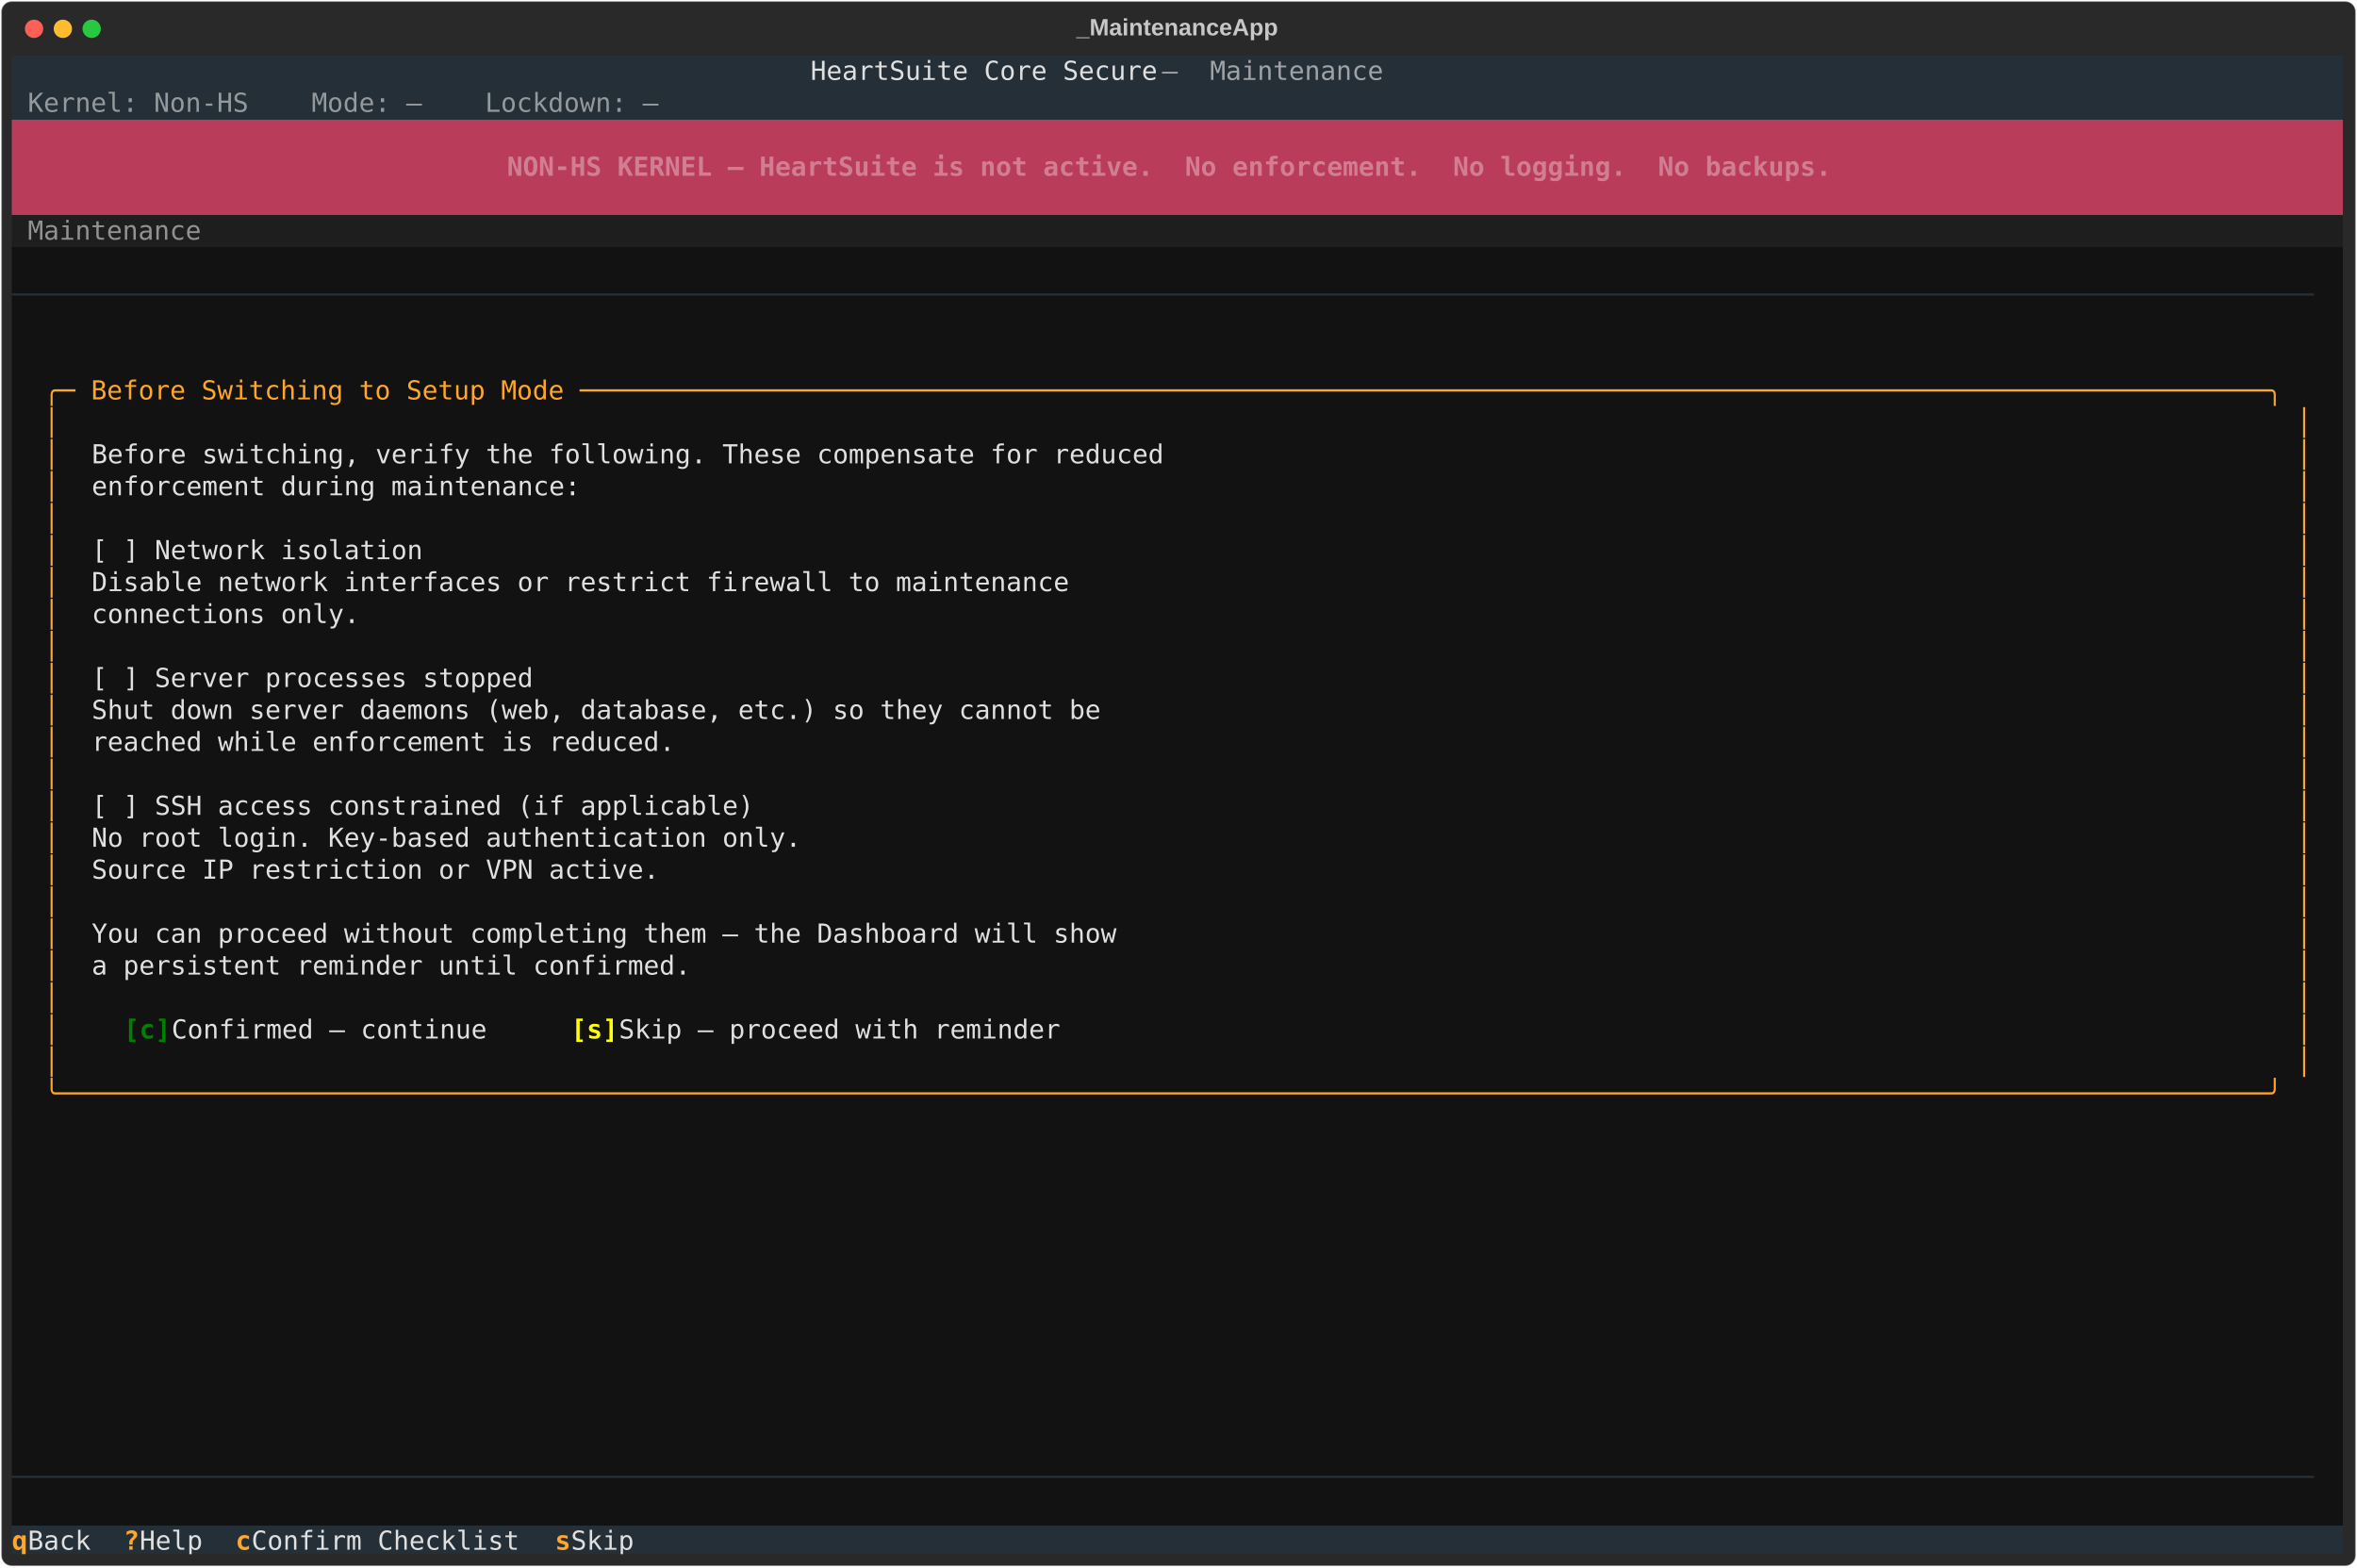
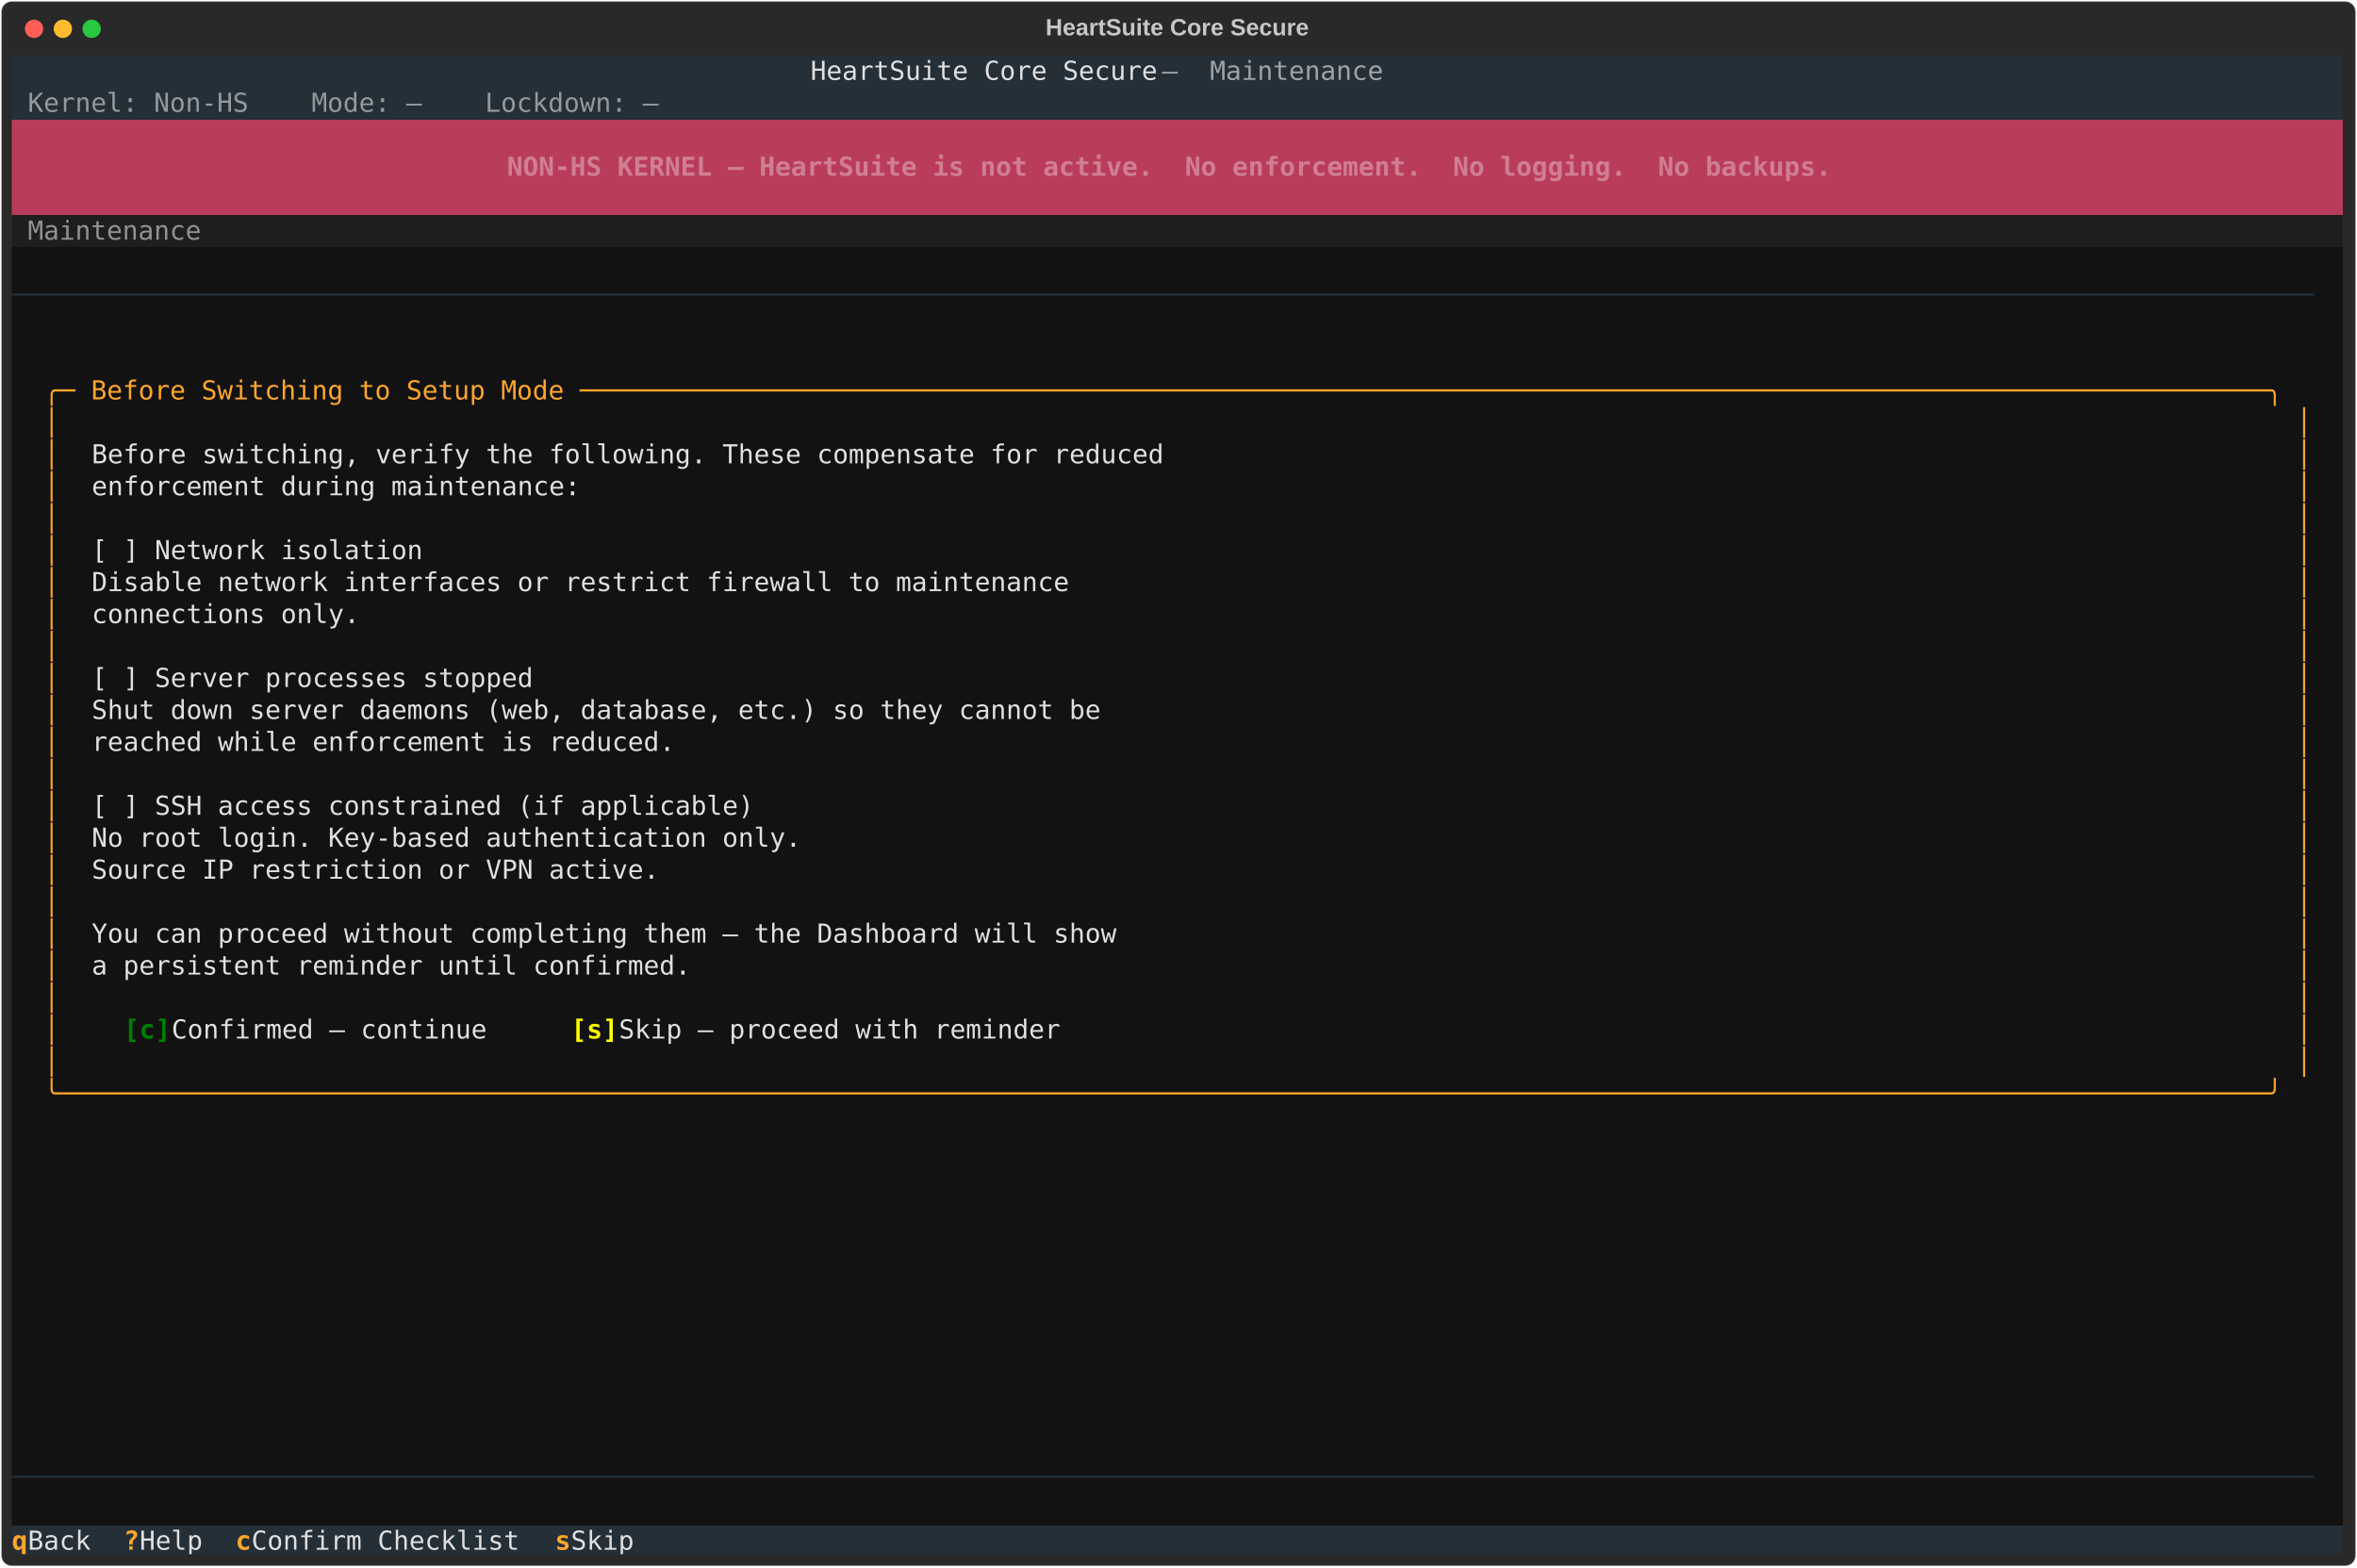
<svg xmlns="http://www.w3.org/2000/svg" class="rich-terminal" viewBox="0 0 1800 1196.8">
  <style>

    @font-face {
        font-family: "Fira Code";
        src: local("FiraCode-Regular"),
                url("https://cdnjs.cloudflare.com/ajax/libs/firacode/6.2.0/woff2/FiraCode-Regular.woff2") format("woff2"),
                url("https://cdnjs.cloudflare.com/ajax/libs/firacode/6.2.0/woff/FiraCode-Regular.woff") format("woff");
        font-style: normal;
        font-weight: 400;
    }
    @font-face {
        font-family: "Fira Code";
        src: local("FiraCode-Bold"),
                url("https://cdnjs.cloudflare.com/ajax/libs/firacode/6.2.0/woff2/FiraCode-Bold.woff2") format("woff2"),
                url("https://cdnjs.cloudflare.com/ajax/libs/firacode/6.2.0/woff/FiraCode-Bold.woff") format("woff");
        font-style: bold;
        font-weight: 700;
    }

    .terminal-matrix {
        font-family: Fira Code, monospace;
        font-size: 20px;
        line-height: 24.4px;
        font-variant-east-asian: full-width;
    }

    .terminal-title {
        font-size: 18px;
        font-weight: bold;
        font-family: arial;
    }

    .terminal-r1 { fill: #e0e0e0 }
.terminal-r2 { fill: #a0a3a6 }
.terminal-r3 { fill: #c5c8c6 }
.terminal-r4 { fill: #94999c }
.terminal-r5 { fill: #d17e92;font-weight: bold }
.terminal-r6 { fill: #929292 }
.terminal-r7 { fill: #242f38 }
.terminal-r8 { fill: #fea62b }
.terminal-r9 { fill: #008000;font-weight: bold }
.terminal-r10 { fill: #ffff00;font-weight: bold }
.terminal-r11 { fill: #ffa62b;font-weight: bold }
    </style>
  <defs>
    <clipPath id="terminal-clip-terminal">
      <rect x="0" y="0" width="1780.2" height="1145.8" />
    </clipPath>
    <clipPath id="terminal-line-0">
      <rect x="0" y="1.5" width="1781.2" height="24.65" />
    </clipPath>
    <clipPath id="terminal-line-1">
      <rect x="0" y="25.9" width="1781.2" height="24.65" />
    </clipPath>
    <clipPath id="terminal-line-2">
      <rect x="0" y="50.3" width="1781.2" height="24.65" />
    </clipPath>
    <clipPath id="terminal-line-3">
      <rect x="0" y="74.7" width="1781.2" height="24.65" />
    </clipPath>
    <clipPath id="terminal-line-4">
      <rect x="0" y="99.1" width="1781.2" height="24.65" />
    </clipPath>
    <clipPath id="terminal-line-5">
      <rect x="0" y="123.5" width="1781.2" height="24.65" />
    </clipPath>
    <clipPath id="terminal-line-6">
      <rect x="0" y="147.9" width="1781.2" height="24.65" />
    </clipPath>
    <clipPath id="terminal-line-7">
      <rect x="0" y="172.3" width="1781.2" height="24.65" />
    </clipPath>
    <clipPath id="terminal-line-8">
      <rect x="0" y="196.7" width="1781.2" height="24.65" />
    </clipPath>
    <clipPath id="terminal-line-9">
      <rect x="0" y="221.1" width="1781.2" height="24.65" />
    </clipPath>
    <clipPath id="terminal-line-10">
      <rect x="0" y="245.5" width="1781.2" height="24.65" />
    </clipPath>
    <clipPath id="terminal-line-11">
      <rect x="0" y="269.9" width="1781.2" height="24.65" />
    </clipPath>
    <clipPath id="terminal-line-12">
      <rect x="0" y="294.3" width="1781.2" height="24.65" />
    </clipPath>
    <clipPath id="terminal-line-13">
      <rect x="0" y="318.7" width="1781.2" height="24.65" />
    </clipPath>
    <clipPath id="terminal-line-14">
      <rect x="0" y="343.1" width="1781.2" height="24.65" />
    </clipPath>
    <clipPath id="terminal-line-15">
      <rect x="0" y="367.5" width="1781.2" height="24.65" />
    </clipPath>
    <clipPath id="terminal-line-16">
      <rect x="0" y="391.9" width="1781.2" height="24.65" />
    </clipPath>
    <clipPath id="terminal-line-17">
      <rect x="0" y="416.3" width="1781.2" height="24.65" />
    </clipPath>
    <clipPath id="terminal-line-18">
      <rect x="0" y="440.7" width="1781.2" height="24.65" />
    </clipPath>
    <clipPath id="terminal-line-19">
      <rect x="0" y="465.1" width="1781.2" height="24.65" />
    </clipPath>
    <clipPath id="terminal-line-20">
      <rect x="0" y="489.5" width="1781.2" height="24.65" />
    </clipPath>
    <clipPath id="terminal-line-21">
      <rect x="0" y="513.9" width="1781.2" height="24.65" />
    </clipPath>
    <clipPath id="terminal-line-22">
      <rect x="0" y="538.3" width="1781.2" height="24.65" />
    </clipPath>
    <clipPath id="terminal-line-23">
      <rect x="0" y="562.7" width="1781.2" height="24.65" />
    </clipPath>
    <clipPath id="terminal-line-24">
      <rect x="0" y="587.1" width="1781.2" height="24.65" />
    </clipPath>
    <clipPath id="terminal-line-25">
      <rect x="0" y="611.5" width="1781.2" height="24.65" />
    </clipPath>
    <clipPath id="terminal-line-26">
      <rect x="0" y="635.9" width="1781.2" height="24.65" />
    </clipPath>
    <clipPath id="terminal-line-27">
      <rect x="0" y="660.3" width="1781.2" height="24.65" />
    </clipPath>
    <clipPath id="terminal-line-28">
      <rect x="0" y="684.7" width="1781.2" height="24.65" />
    </clipPath>
    <clipPath id="terminal-line-29">
      <rect x="0" y="709.1" width="1781.2" height="24.65" />
    </clipPath>
    <clipPath id="terminal-line-30">
      <rect x="0" y="733.5" width="1781.2" height="24.65" />
    </clipPath>
    <clipPath id="terminal-line-31">
      <rect x="0" y="757.9" width="1781.2" height="24.65" />
    </clipPath>
    <clipPath id="terminal-line-32">
      <rect x="0" y="782.3" width="1781.2" height="24.65" />
    </clipPath>
    <clipPath id="terminal-line-33">
      <rect x="0" y="806.7" width="1781.2" height="24.65" />
    </clipPath>
    <clipPath id="terminal-line-34">
      <rect x="0" y="831.1" width="1781.2" height="24.65" />
    </clipPath>
    <clipPath id="terminal-line-35">
      <rect x="0" y="855.5" width="1781.2" height="24.65" />
    </clipPath>
    <clipPath id="terminal-line-36">
      <rect x="0" y="879.9" width="1781.2" height="24.65" />
    </clipPath>
    <clipPath id="terminal-line-37">
      <rect x="0" y="904.3" width="1781.2" height="24.65" />
    </clipPath>
    <clipPath id="terminal-line-38">
      <rect x="0" y="928.7" width="1781.2" height="24.65" />
    </clipPath>
    <clipPath id="terminal-line-39">
      <rect x="0" y="953.1" width="1781.2" height="24.65" />
    </clipPath>
    <clipPath id="terminal-line-40">
      <rect x="0" y="977.5" width="1781.2" height="24.65" />
    </clipPath>
    <clipPath id="terminal-line-41">
      <rect x="0" y="1001.9" width="1781.2" height="24.65" />
    </clipPath>
    <clipPath id="terminal-line-42">
      <rect x="0" y="1026.3" width="1781.2" height="24.65" />
    </clipPath>
    <clipPath id="terminal-line-43">
      <rect x="0" y="1050.7" width="1781.2" height="24.65" />
    </clipPath>
    <clipPath id="terminal-line-44">
      <rect x="0" y="1075.1" width="1781.2" height="24.65" />
    </clipPath>
    <clipPath id="terminal-line-45">
      <rect x="0" y="1099.5" width="1781.2" height="24.65" />
    </clipPath>
  </defs>
  <rect fill="#292929" stroke="rgba(255,255,255,0.35)" stroke-width="1" x="1" y="1" width="1798" height="1194.8" rx="8" />
-   <text class="terminal-title" fill="#c5c8c6" text-anchor="middle" x="899" y="27">_MaintenanceApp</text>
+   <text class="terminal-title" fill="#c5c8c6" text-anchor="middle" x="899" y="27">HeartSuite Core Secure</text>
  <g transform="translate(26,22)">
    <circle cx="0" cy="0" r="7" fill="#ff5f57" />
    <circle cx="22" cy="0" r="7" fill="#febc2e" />
    <circle cx="44" cy="0" r="7" fill="#28c840" />
  </g>
  <g transform="translate(9, 41)" clip-path="url(#terminal-clip-terminal)">
    <rect fill="#242f38" x="0" y="1.5" width="610" height="24.65" shape-rendering="crispEdges" />
    <rect fill="#242f38" x="610" y="1.5" width="268.4" height="24.65" shape-rendering="crispEdges" />
    <rect fill="#242f38" x="878.4" y="1.5" width="36.6" height="24.65" shape-rendering="crispEdges" />
    <rect fill="#242f38" x="915" y="1.5" width="134.2" height="24.65" shape-rendering="crispEdges" />
    <rect fill="#242f38" x="1049.2" y="1.5" width="610" height="24.65" shape-rendering="crispEdges" />
    <rect fill="#242f38" x="1659.2" y="1.5" width="12.2" height="24.65" shape-rendering="crispEdges" />
    <rect fill="#242f38" x="1671.4" y="1.5" width="0" height="24.65" shape-rendering="crispEdges" />
    <rect fill="#242f38" x="1671.4" y="1.5" width="109.8" height="24.65" shape-rendering="crispEdges" />
    <rect fill="#242f38" x="0" y="25.9" width="12.2" height="24.65" shape-rendering="crispEdges" />
    <rect fill="#242f38" x="12.2" y="25.9" width="488" height="24.65" shape-rendering="crispEdges" />
    <rect fill="#242f38" x="500.2" y="25.9" width="1281" height="24.65" shape-rendering="crispEdges" />
    <rect fill="#b93c5b" x="0" y="50.3" width="1781.2" height="24.65" shape-rendering="crispEdges" />
    <rect fill="#b93c5b" x="0" y="74.7" width="378.2" height="24.65" shape-rendering="crispEdges" />
    <rect fill="#b93c5b" x="378.2" y="74.7" width="1024.8" height="24.65" shape-rendering="crispEdges" />
    <rect fill="#b93c5b" x="1403" y="74.7" width="378.2" height="24.65" shape-rendering="crispEdges" />
    <rect fill="#b93c5b" x="0" y="99.1" width="1781.2" height="24.65" shape-rendering="crispEdges" />
    <rect fill="#1e1e1e" x="0" y="123.5" width="12.2" height="24.65" shape-rendering="crispEdges" />
    <rect fill="#1e1e1e" x="12.2" y="123.5" width="134.2" height="24.65" shape-rendering="crispEdges" />
    <rect fill="#1e1e1e" x="146.4" y="123.5" width="1634.8" height="24.65" shape-rendering="crispEdges" />
    <rect fill="#121212" x="0" y="147.9" width="1781.2" height="24.65" shape-rendering="crispEdges" />
    <rect fill="#121212" x="0" y="172.3" width="1781.2" height="24.65" shape-rendering="crispEdges" />
    <rect fill="#121212" x="0" y="196.7" width="1781.2" height="24.65" shape-rendering="crispEdges" />
    <rect fill="#121212" x="0" y="221.1" width="1781.2" height="24.65" shape-rendering="crispEdges" />
    <rect fill="#121212" x="0" y="245.5" width="24.4" height="24.65" shape-rendering="crispEdges" />
    <rect fill="#121212" x="24.4" y="245.5" width="1732.4" height="24.65" shape-rendering="crispEdges" />
    <rect fill="#121212" x="1756.8" y="245.5" width="24.4" height="24.65" shape-rendering="crispEdges" />
    <rect fill="#121212" x="0" y="269.9" width="24.4" height="24.65" shape-rendering="crispEdges" />
    <rect fill="#121212" x="24.4" y="269.9" width="12.2" height="24.65" shape-rendering="crispEdges" />
    <rect fill="#121212" x="36.6" y="269.9" width="1708" height="24.65" shape-rendering="crispEdges" />
    <rect fill="#121212" x="1744.6" y="269.9" width="12.2" height="24.65" shape-rendering="crispEdges" />
    <rect fill="#121212" x="1756.8" y="269.9" width="24.4" height="24.65" shape-rendering="crispEdges" />
    <rect fill="#121212" x="0" y="294.3" width="24.4" height="24.65" shape-rendering="crispEdges" />
    <rect fill="#121212" x="24.4" y="294.3" width="12.2" height="24.65" shape-rendering="crispEdges" />
    <rect fill="#121212" x="36.6" y="294.3" width="24.4" height="24.65" shape-rendering="crispEdges" />
    <rect fill="#121212" x="61" y="294.3" width="829.6" height="24.65" shape-rendering="crispEdges" />
    <rect fill="#121212" x="890.6" y="294.3" width="854" height="24.65" shape-rendering="crispEdges" />
    <rect fill="#121212" x="1744.6" y="294.3" width="12.2" height="24.65" shape-rendering="crispEdges" />
    <rect fill="#121212" x="1756.8" y="294.3" width="24.4" height="24.65" shape-rendering="crispEdges" />
    <rect fill="#121212" x="0" y="318.7" width="24.4" height="24.65" shape-rendering="crispEdges" />
    <rect fill="#121212" x="24.4" y="318.7" width="12.2" height="24.65" shape-rendering="crispEdges" />
    <rect fill="#121212" x="36.6" y="318.7" width="24.4" height="24.65" shape-rendering="crispEdges" />
    <rect fill="#121212" x="61" y="318.7" width="378.2" height="24.65" shape-rendering="crispEdges" />
    <rect fill="#121212" x="439.2" y="318.7" width="1305.4" height="24.65" shape-rendering="crispEdges" />
    <rect fill="#121212" x="1744.6" y="318.7" width="12.2" height="24.65" shape-rendering="crispEdges" />
    <rect fill="#121212" x="1756.8" y="318.7" width="24.4" height="24.65" shape-rendering="crispEdges" />
    <rect fill="#121212" x="0" y="343.1" width="24.4" height="24.65" shape-rendering="crispEdges" />
    <rect fill="#121212" x="24.4" y="343.1" width="12.2" height="24.65" shape-rendering="crispEdges" />
    <rect fill="#121212" x="36.6" y="343.1" width="24.4" height="24.65" shape-rendering="crispEdges" />
    <rect fill="#121212" x="61" y="343.1" width="0" height="24.65" shape-rendering="crispEdges" />
    <rect fill="#121212" x="61" y="343.1" width="1683.6" height="24.65" shape-rendering="crispEdges" />
    <rect fill="#121212" x="1744.6" y="343.1" width="12.2" height="24.65" shape-rendering="crispEdges" />
    <rect fill="#121212" x="1756.8" y="343.1" width="24.4" height="24.65" shape-rendering="crispEdges" />
    <rect fill="#121212" x="0" y="367.5" width="24.4" height="24.65" shape-rendering="crispEdges" />
    <rect fill="#121212" x="24.4" y="367.5" width="12.2" height="24.65" shape-rendering="crispEdges" />
    <rect fill="#121212" x="36.6" y="367.5" width="24.4" height="24.65" shape-rendering="crispEdges" />
    <rect fill="#121212" x="61" y="367.5" width="280.6" height="24.65" shape-rendering="crispEdges" />
    <rect fill="#121212" x="341.6" y="367.5" width="1403" height="24.65" shape-rendering="crispEdges" />
    <rect fill="#121212" x="1744.6" y="367.5" width="12.2" height="24.65" shape-rendering="crispEdges" />
    <rect fill="#121212" x="1756.8" y="367.5" width="24.4" height="24.65" shape-rendering="crispEdges" />
    <rect fill="#121212" x="0" y="391.9" width="24.4" height="24.65" shape-rendering="crispEdges" />
    <rect fill="#121212" x="24.4" y="391.9" width="12.2" height="24.65" shape-rendering="crispEdges" />
    <rect fill="#121212" x="36.6" y="391.9" width="24.4" height="24.65" shape-rendering="crispEdges" />
    <rect fill="#121212" x="61" y="391.9" width="829.6" height="24.65" shape-rendering="crispEdges" />
    <rect fill="#121212" x="890.6" y="391.9" width="854" height="24.65" shape-rendering="crispEdges" />
    <rect fill="#121212" x="1744.6" y="391.9" width="12.2" height="24.65" shape-rendering="crispEdges" />
    <rect fill="#121212" x="1756.8" y="391.9" width="24.4" height="24.65" shape-rendering="crispEdges" />
    <rect fill="#121212" x="0" y="416.3" width="24.4" height="24.65" shape-rendering="crispEdges" />
    <rect fill="#121212" x="24.4" y="416.3" width="12.2" height="24.65" shape-rendering="crispEdges" />
    <rect fill="#121212" x="36.6" y="416.3" width="24.4" height="24.65" shape-rendering="crispEdges" />
    <rect fill="#121212" x="61" y="416.3" width="280.6" height="24.65" shape-rendering="crispEdges" />
    <rect fill="#121212" x="341.6" y="416.3" width="1403" height="24.65" shape-rendering="crispEdges" />
    <rect fill="#121212" x="1744.6" y="416.3" width="12.2" height="24.65" shape-rendering="crispEdges" />
    <rect fill="#121212" x="1756.8" y="416.3" width="24.4" height="24.65" shape-rendering="crispEdges" />
    <rect fill="#121212" x="0" y="440.7" width="24.4" height="24.65" shape-rendering="crispEdges" />
    <rect fill="#121212" x="24.4" y="440.7" width="12.2" height="24.65" shape-rendering="crispEdges" />
    <rect fill="#121212" x="36.6" y="440.7" width="24.4" height="24.65" shape-rendering="crispEdges" />
    <rect fill="#121212" x="61" y="440.7" width="0" height="24.65" shape-rendering="crispEdges" />
    <rect fill="#121212" x="61" y="440.7" width="1683.6" height="24.65" shape-rendering="crispEdges" />
    <rect fill="#121212" x="1744.6" y="440.7" width="12.2" height="24.65" shape-rendering="crispEdges" />
    <rect fill="#121212" x="1756.8" y="440.7" width="24.4" height="24.65" shape-rendering="crispEdges" />
    <rect fill="#121212" x="0" y="465.1" width="24.4" height="24.65" shape-rendering="crispEdges" />
    <rect fill="#121212" x="24.4" y="465.1" width="12.2" height="24.65" shape-rendering="crispEdges" />
    <rect fill="#121212" x="36.6" y="465.1" width="24.4" height="24.65" shape-rendering="crispEdges" />
    <rect fill="#121212" x="61" y="465.1" width="366" height="24.65" shape-rendering="crispEdges" />
    <rect fill="#121212" x="427" y="465.1" width="1317.6" height="24.65" shape-rendering="crispEdges" />
    <rect fill="#121212" x="1744.6" y="465.1" width="12.2" height="24.65" shape-rendering="crispEdges" />
    <rect fill="#121212" x="1756.8" y="465.1" width="24.4" height="24.65" shape-rendering="crispEdges" />
    <rect fill="#121212" x="0" y="489.5" width="24.4" height="24.65" shape-rendering="crispEdges" />
    <rect fill="#121212" x="24.4" y="489.5" width="12.2" height="24.65" shape-rendering="crispEdges" />
    <rect fill="#121212" x="36.6" y="489.5" width="24.4" height="24.65" shape-rendering="crispEdges" />
    <rect fill="#121212" x="61" y="489.5" width="854" height="24.65" shape-rendering="crispEdges" />
    <rect fill="#121212" x="915" y="489.5" width="829.6" height="24.65" shape-rendering="crispEdges" />
    <rect fill="#121212" x="1744.6" y="489.5" width="12.2" height="24.65" shape-rendering="crispEdges" />
    <rect fill="#121212" x="1756.8" y="489.5" width="24.4" height="24.65" shape-rendering="crispEdges" />
    <rect fill="#121212" x="0" y="513.9" width="24.4" height="24.65" shape-rendering="crispEdges" />
    <rect fill="#121212" x="24.4" y="513.9" width="12.2" height="24.65" shape-rendering="crispEdges" />
    <rect fill="#121212" x="36.6" y="513.9" width="24.4" height="24.65" shape-rendering="crispEdges" />
    <rect fill="#121212" x="61" y="513.9" width="524.6" height="24.65" shape-rendering="crispEdges" />
    <rect fill="#121212" x="585.6" y="513.9" width="1159" height="24.65" shape-rendering="crispEdges" />
    <rect fill="#121212" x="1744.6" y="513.9" width="12.2" height="24.65" shape-rendering="crispEdges" />
    <rect fill="#121212" x="1756.8" y="513.9" width="24.4" height="24.65" shape-rendering="crispEdges" />
    <rect fill="#121212" x="0" y="538.3" width="24.4" height="24.65" shape-rendering="crispEdges" />
    <rect fill="#121212" x="24.4" y="538.3" width="12.2" height="24.65" shape-rendering="crispEdges" />
    <rect fill="#121212" x="36.6" y="538.3" width="24.4" height="24.65" shape-rendering="crispEdges" />
    <rect fill="#121212" x="61" y="538.3" width="0" height="24.65" shape-rendering="crispEdges" />
    <rect fill="#121212" x="61" y="538.3" width="1683.6" height="24.65" shape-rendering="crispEdges" />
    <rect fill="#121212" x="1744.6" y="538.3" width="12.2" height="24.65" shape-rendering="crispEdges" />
    <rect fill="#121212" x="1756.8" y="538.3" width="24.4" height="24.65" shape-rendering="crispEdges" />
    <rect fill="#121212" x="0" y="562.7" width="24.4" height="24.65" shape-rendering="crispEdges" />
    <rect fill="#121212" x="24.4" y="562.7" width="12.2" height="24.65" shape-rendering="crispEdges" />
    <rect fill="#121212" x="36.6" y="562.7" width="24.4" height="24.65" shape-rendering="crispEdges" />
    <rect fill="#121212" x="61" y="562.7" width="536.8" height="24.65" shape-rendering="crispEdges" />
    <rect fill="#121212" x="597.8" y="562.7" width="1146.8" height="24.65" shape-rendering="crispEdges" />
    <rect fill="#121212" x="1744.6" y="562.7" width="12.2" height="24.65" shape-rendering="crispEdges" />
    <rect fill="#121212" x="1756.8" y="562.7" width="24.4" height="24.65" shape-rendering="crispEdges" />
    <rect fill="#121212" x="0" y="587.1" width="24.4" height="24.65" shape-rendering="crispEdges" />
    <rect fill="#121212" x="24.4" y="587.1" width="12.2" height="24.65" shape-rendering="crispEdges" />
    <rect fill="#121212" x="36.6" y="587.1" width="24.4" height="24.65" shape-rendering="crispEdges" />
    <rect fill="#121212" x="61" y="587.1" width="622.2" height="24.65" shape-rendering="crispEdges" />
    <rect fill="#121212" x="683.2" y="587.1" width="1061.4" height="24.65" shape-rendering="crispEdges" />
    <rect fill="#121212" x="1744.6" y="587.1" width="12.2" height="24.65" shape-rendering="crispEdges" />
    <rect fill="#121212" x="1756.8" y="587.1" width="24.4" height="24.65" shape-rendering="crispEdges" />
    <rect fill="#121212" x="0" y="611.5" width="24.4" height="24.65" shape-rendering="crispEdges" />
    <rect fill="#121212" x="24.4" y="611.5" width="12.2" height="24.65" shape-rendering="crispEdges" />
    <rect fill="#121212" x="36.6" y="611.5" width="24.4" height="24.65" shape-rendering="crispEdges" />
    <rect fill="#121212" x="61" y="611.5" width="512.4" height="24.65" shape-rendering="crispEdges" />
    <rect fill="#121212" x="573.4" y="611.5" width="1171.2" height="24.65" shape-rendering="crispEdges" />
    <rect fill="#121212" x="1744.6" y="611.5" width="12.2" height="24.65" shape-rendering="crispEdges" />
    <rect fill="#121212" x="1756.8" y="611.5" width="24.4" height="24.65" shape-rendering="crispEdges" />
    <rect fill="#121212" x="0" y="635.9" width="24.4" height="24.65" shape-rendering="crispEdges" />
    <rect fill="#121212" x="24.4" y="635.9" width="12.2" height="24.65" shape-rendering="crispEdges" />
    <rect fill="#121212" x="36.6" y="635.9" width="24.4" height="24.65" shape-rendering="crispEdges" />
    <rect fill="#121212" x="61" y="635.9" width="0" height="24.65" shape-rendering="crispEdges" />
    <rect fill="#121212" x="61" y="635.9" width="1683.6" height="24.65" shape-rendering="crispEdges" />
    <rect fill="#121212" x="1744.6" y="635.9" width="12.2" height="24.65" shape-rendering="crispEdges" />
    <rect fill="#121212" x="1756.8" y="635.9" width="24.4" height="24.65" shape-rendering="crispEdges" />
    <rect fill="#121212" x="0" y="660.3" width="24.4" height="24.65" shape-rendering="crispEdges" />
    <rect fill="#121212" x="24.4" y="660.3" width="12.2" height="24.65" shape-rendering="crispEdges" />
    <rect fill="#121212" x="36.6" y="660.3" width="24.4" height="24.65" shape-rendering="crispEdges" />
    <rect fill="#121212" x="61" y="660.3" width="793" height="24.65" shape-rendering="crispEdges" />
    <rect fill="#121212" x="854" y="660.3" width="890.6" height="24.65" shape-rendering="crispEdges" />
    <rect fill="#121212" x="1744.6" y="660.3" width="12.2" height="24.65" shape-rendering="crispEdges" />
    <rect fill="#121212" x="1756.8" y="660.3" width="24.4" height="24.65" shape-rendering="crispEdges" />
    <rect fill="#121212" x="0" y="684.7" width="24.4" height="24.65" shape-rendering="crispEdges" />
    <rect fill="#121212" x="24.4" y="684.7" width="12.2" height="24.65" shape-rendering="crispEdges" />
    <rect fill="#121212" x="36.6" y="684.7" width="24.4" height="24.65" shape-rendering="crispEdges" />
    <rect fill="#121212" x="61" y="684.7" width="463.6" height="24.65" shape-rendering="crispEdges" />
    <rect fill="#121212" x="524.6" y="684.7" width="1220" height="24.65" shape-rendering="crispEdges" />
    <rect fill="#121212" x="1744.6" y="684.7" width="12.2" height="24.65" shape-rendering="crispEdges" />
    <rect fill="#121212" x="1756.8" y="684.7" width="24.4" height="24.65" shape-rendering="crispEdges" />
    <rect fill="#121212" x="0" y="709.1" width="24.4" height="24.65" shape-rendering="crispEdges" />
    <rect fill="#121212" x="24.4" y="709.1" width="12.2" height="24.65" shape-rendering="crispEdges" />
    <rect fill="#121212" x="36.6" y="709.1" width="24.4" height="24.65" shape-rendering="crispEdges" />
    <rect fill="#121212" x="61" y="709.1" width="0" height="24.65" shape-rendering="crispEdges" />
    <rect fill="#121212" x="61" y="709.1" width="1683.6" height="24.65" shape-rendering="crispEdges" />
    <rect fill="#121212" x="1744.6" y="709.1" width="12.2" height="24.65" shape-rendering="crispEdges" />
    <rect fill="#121212" x="1756.8" y="709.1" width="24.4" height="24.65" shape-rendering="crispEdges" />
    <rect fill="#121212" x="0" y="733.5" width="24.4" height="24.65" shape-rendering="crispEdges" />
    <rect fill="#121212" x="24.4" y="733.5" width="12.2" height="24.65" shape-rendering="crispEdges" />
    <rect fill="#121212" x="36.6" y="733.5" width="24.4" height="24.65" shape-rendering="crispEdges" />
    <rect fill="#121212" x="61" y="733.5" width="24.4" height="24.65" shape-rendering="crispEdges" />
    <rect fill="#121212" x="85.4" y="733.5" width="36.6" height="24.65" shape-rendering="crispEdges" />
    <rect fill="#121212" x="122" y="733.5" width="305" height="24.65" shape-rendering="crispEdges" />
    <rect fill="#121212" x="427" y="733.5" width="36.6" height="24.65" shape-rendering="crispEdges" />
    <rect fill="#121212" x="463.6" y="733.5" width="353.8" height="24.65" shape-rendering="crispEdges" />
    <rect fill="#121212" x="817.4" y="733.5" width="927.2" height="24.65" shape-rendering="crispEdges" />
    <rect fill="#121212" x="1744.6" y="733.5" width="12.2" height="24.65" shape-rendering="crispEdges" />
    <rect fill="#121212" x="1756.8" y="733.5" width="24.4" height="24.65" shape-rendering="crispEdges" />
    <rect fill="#121212" x="0" y="757.9" width="24.4" height="24.65" shape-rendering="crispEdges" />
    <rect fill="#121212" x="24.4" y="757.9" width="12.2" height="24.65" shape-rendering="crispEdges" />
    <rect fill="#121212" x="36.6" y="757.9" width="1708" height="24.65" shape-rendering="crispEdges" />
    <rect fill="#121212" x="1744.6" y="757.9" width="12.2" height="24.65" shape-rendering="crispEdges" />
    <rect fill="#121212" x="1756.8" y="757.9" width="24.4" height="24.65" shape-rendering="crispEdges" />
    <rect fill="#121212" x="0" y="782.3" width="24.4" height="24.65" shape-rendering="crispEdges" />
    <rect fill="#121212" x="24.4" y="782.3" width="1732.4" height="24.65" shape-rendering="crispEdges" />
    <rect fill="#121212" x="1756.8" y="782.3" width="24.4" height="24.65" shape-rendering="crispEdges" />
    <rect fill="#121212" x="0" y="806.7" width="1781.2" height="24.65" shape-rendering="crispEdges" />
    <rect fill="#121212" x="0" y="831.1" width="1781.2" height="24.65" shape-rendering="crispEdges" />
    <rect fill="#121212" x="0" y="855.5" width="1781.2" height="24.65" shape-rendering="crispEdges" />
    <rect fill="#121212" x="0" y="879.9" width="1781.2" height="24.65" shape-rendering="crispEdges" />
    <rect fill="#121212" x="0" y="904.3" width="1781.2" height="24.65" shape-rendering="crispEdges" />
    <rect fill="#121212" x="0" y="928.7" width="1781.2" height="24.65" shape-rendering="crispEdges" />
    <rect fill="#121212" x="0" y="953.1" width="1781.2" height="24.65" shape-rendering="crispEdges" />
    <rect fill="#121212" x="0" y="977.5" width="1781.2" height="24.65" shape-rendering="crispEdges" />
    <rect fill="#121212" x="0" y="1001.9" width="1781.2" height="24.65" shape-rendering="crispEdges" />
    <rect fill="#121212" x="0" y="1026.3" width="1781.2" height="24.65" shape-rendering="crispEdges" />
    <rect fill="#121212" x="0" y="1050.7" width="1781.2" height="24.65" shape-rendering="crispEdges" />
    <rect fill="#121212" x="0" y="1075.1" width="1781.2" height="24.65" shape-rendering="crispEdges" />
    <rect fill="#121212" x="0" y="1099.5" width="1781.2" height="24.65" shape-rendering="crispEdges" />
    <rect fill="#242f38" x="0" y="1123.9" width="12.2" height="24.65" shape-rendering="crispEdges" />
    <rect fill="#242f38" x="12.2" y="1123.9" width="61" height="24.65" shape-rendering="crispEdges" />
    <rect fill="#242f38" x="73.2" y="1123.9" width="12.2" height="24.65" shape-rendering="crispEdges" />
    <rect fill="#242f38" x="85.4" y="1123.9" width="12.2" height="24.65" shape-rendering="crispEdges" />
    <rect fill="#242f38" x="97.6" y="1123.9" width="61" height="24.65" shape-rendering="crispEdges" />
    <rect fill="#242f38" x="158.6" y="1123.9" width="12.2" height="24.65" shape-rendering="crispEdges" />
    <rect fill="#242f38" x="170.8" y="1123.9" width="12.2" height="24.65" shape-rendering="crispEdges" />
    <rect fill="#242f38" x="183" y="1123.9" width="219.6" height="24.65" shape-rendering="crispEdges" />
    <rect fill="#242f38" x="402.6" y="1123.9" width="12.2" height="24.65" shape-rendering="crispEdges" />
    <rect fill="#242f38" x="414.8" y="1123.9" width="12.2" height="24.65" shape-rendering="crispEdges" />
    <rect fill="#242f38" x="427" y="1123.9" width="61" height="24.65" shape-rendering="crispEdges" />
    <rect fill="#242f38" x="488" y="1123.9" width="1293.2" height="24.65" shape-rendering="crispEdges" />
    <g class="terminal-matrix">
      <text class="terminal-r1" x="610" y="20" textLength="268.4" clip-path="url(#terminal-line-0)">HeartSuite Core Secure</text>
      <text class="terminal-r2" x="878.4" y="20" textLength="36.6" clip-path="url(#terminal-line-0)"> — </text>
      <text class="terminal-r2" x="915" y="20" textLength="134.2" clip-path="url(#terminal-line-0)">Maintenance</text>
      <text class="terminal-r3" x="1781.2" y="20" textLength="12.2" clip-path="url(#terminal-line-0)">
</text>
      <text class="terminal-r4" x="12.2" y="44.4" textLength="488" clip-path="url(#terminal-line-1)">Kernel: Non-HS    Mode: —    Lockdown: —</text>
      <text class="terminal-r3" x="1781.2" y="44.4" textLength="12.2" clip-path="url(#terminal-line-1)">
</text>
      <text class="terminal-r3" x="1781.2" y="68.8" textLength="12.2" clip-path="url(#terminal-line-2)">
</text>
      <text class="terminal-r5" x="378.2" y="93.2" textLength="1024.8" clip-path="url(#terminal-line-3)">NON-HS KERNEL — HeartSuite is not active.  No enforcement.  No logging.  No backups.</text>
      <text class="terminal-r3" x="1781.2" y="93.2" textLength="12.2" clip-path="url(#terminal-line-3)">
</text>
      <text class="terminal-r3" x="1781.2" y="117.6" textLength="12.2" clip-path="url(#terminal-line-4)">
</text>
      <text class="terminal-r6" x="12.2" y="142" textLength="134.2" clip-path="url(#terminal-line-5)">Maintenance</text>
      <text class="terminal-r3" x="1781.2" y="142" textLength="12.2" clip-path="url(#terminal-line-5)">
</text>
      <text class="terminal-r3" x="1781.2" y="166.4" textLength="12.2" clip-path="url(#terminal-line-6)">
</text>
      <text class="terminal-r7" x="0" y="190.8" textLength="1781.2" clip-path="url(#terminal-line-7)">──────────────────────────────────────────────────────────────────────────────────────────────────────────────────────────────────────────────────</text>
      <text class="terminal-r3" x="1781.2" y="190.8" textLength="12.2" clip-path="url(#terminal-line-7)">
</text>
      <text class="terminal-r3" x="1781.2" y="215.2" textLength="12.2" clip-path="url(#terminal-line-8)">
</text>
      <text class="terminal-r3" x="1781.2" y="239.6" textLength="12.2" clip-path="url(#terminal-line-9)">
</text>
      <text class="terminal-r8" x="24.4" y="264" textLength="1732.4" clip-path="url(#terminal-line-10)">╭─ Before Switching to Setup Mode ───────────────────────────────────────────────────────────────────────────────────────────────────────────╮</text>
      <text class="terminal-r3" x="1781.2" y="264" textLength="12.2" clip-path="url(#terminal-line-10)">
</text>
      <text class="terminal-r8" x="24.4" y="288.4" textLength="12.2" clip-path="url(#terminal-line-11)">│</text>
      <text class="terminal-r8" x="1744.6" y="288.4" textLength="12.2" clip-path="url(#terminal-line-11)">│</text>
      <text class="terminal-r3" x="1781.2" y="288.4" textLength="12.2" clip-path="url(#terminal-line-11)">
</text>
      <text class="terminal-r8" x="24.4" y="312.8" textLength="12.2" clip-path="url(#terminal-line-12)">│</text>
      <text class="terminal-r1" x="61" y="312.8" textLength="829.6" clip-path="url(#terminal-line-12)">Before switching, verify the following. These compensate for reduced</text>
      <text class="terminal-r8" x="1744.6" y="312.8" textLength="12.2" clip-path="url(#terminal-line-12)">│</text>
      <text class="terminal-r3" x="1781.2" y="312.8" textLength="12.2" clip-path="url(#terminal-line-12)">
</text>
      <text class="terminal-r8" x="24.4" y="337.2" textLength="12.2" clip-path="url(#terminal-line-13)">│</text>
      <text class="terminal-r1" x="61" y="337.2" textLength="378.2" clip-path="url(#terminal-line-13)">enforcement during maintenance:</text>
      <text class="terminal-r8" x="1744.6" y="337.2" textLength="12.2" clip-path="url(#terminal-line-13)">│</text>
      <text class="terminal-r3" x="1781.2" y="337.2" textLength="12.2" clip-path="url(#terminal-line-13)">
</text>
      <text class="terminal-r8" x="24.4" y="361.6" textLength="12.2" clip-path="url(#terminal-line-14)">│</text>
      <text class="terminal-r8" x="1744.6" y="361.6" textLength="12.2" clip-path="url(#terminal-line-14)">│</text>
      <text class="terminal-r3" x="1781.2" y="361.6" textLength="12.2" clip-path="url(#terminal-line-14)">
</text>
      <text class="terminal-r8" x="24.4" y="386" textLength="12.2" clip-path="url(#terminal-line-15)">│</text>
      <text class="terminal-r1" x="61" y="386" textLength="280.6" clip-path="url(#terminal-line-15)">  [ ] Network isolation</text>
      <text class="terminal-r8" x="1744.6" y="386" textLength="12.2" clip-path="url(#terminal-line-15)">│</text>
      <text class="terminal-r3" x="1781.2" y="386" textLength="12.2" clip-path="url(#terminal-line-15)">
</text>
      <text class="terminal-r8" x="24.4" y="410.4" textLength="12.2" clip-path="url(#terminal-line-16)">│</text>
      <text class="terminal-r1" x="61" y="410.4" textLength="829.6" clip-path="url(#terminal-line-16)">      Disable network interfaces or restrict firewall to maintenance</text>
      <text class="terminal-r8" x="1744.6" y="410.4" textLength="12.2" clip-path="url(#terminal-line-16)">│</text>
      <text class="terminal-r3" x="1781.2" y="410.4" textLength="12.2" clip-path="url(#terminal-line-16)">
</text>
      <text class="terminal-r8" x="24.4" y="434.8" textLength="12.2" clip-path="url(#terminal-line-17)">│</text>
      <text class="terminal-r1" x="61" y="434.8" textLength="280.6" clip-path="url(#terminal-line-17)">      connections only.</text>
      <text class="terminal-r8" x="1744.6" y="434.8" textLength="12.2" clip-path="url(#terminal-line-17)">│</text>
      <text class="terminal-r3" x="1781.2" y="434.8" textLength="12.2" clip-path="url(#terminal-line-17)">
</text>
      <text class="terminal-r8" x="24.4" y="459.2" textLength="12.2" clip-path="url(#terminal-line-18)">│</text>
      <text class="terminal-r8" x="1744.6" y="459.2" textLength="12.2" clip-path="url(#terminal-line-18)">│</text>
      <text class="terminal-r3" x="1781.2" y="459.2" textLength="12.2" clip-path="url(#terminal-line-18)">
</text>
      <text class="terminal-r8" x="24.4" y="483.6" textLength="12.2" clip-path="url(#terminal-line-19)">│</text>
      <text class="terminal-r1" x="61" y="483.6" textLength="366" clip-path="url(#terminal-line-19)">  [ ] Server processes stopped</text>
      <text class="terminal-r8" x="1744.6" y="483.6" textLength="12.2" clip-path="url(#terminal-line-19)">│</text>
      <text class="terminal-r3" x="1781.2" y="483.6" textLength="12.2" clip-path="url(#terminal-line-19)">
</text>
      <text class="terminal-r8" x="24.4" y="508" textLength="12.2" clip-path="url(#terminal-line-20)">│</text>
      <text class="terminal-r1" x="61" y="508" textLength="854" clip-path="url(#terminal-line-20)">      Shut down server daemons (web, database, etc.) so they cannot be</text>
      <text class="terminal-r8" x="1744.6" y="508" textLength="12.2" clip-path="url(#terminal-line-20)">│</text>
      <text class="terminal-r3" x="1781.2" y="508" textLength="12.2" clip-path="url(#terminal-line-20)">
</text>
      <text class="terminal-r8" x="24.4" y="532.4" textLength="12.2" clip-path="url(#terminal-line-21)">│</text>
      <text class="terminal-r1" x="61" y="532.4" textLength="524.6" clip-path="url(#terminal-line-21)">      reached while enforcement is reduced.</text>
      <text class="terminal-r8" x="1744.6" y="532.4" textLength="12.2" clip-path="url(#terminal-line-21)">│</text>
      <text class="terminal-r3" x="1781.2" y="532.4" textLength="12.2" clip-path="url(#terminal-line-21)">
</text>
      <text class="terminal-r8" x="24.4" y="556.8" textLength="12.2" clip-path="url(#terminal-line-22)">│</text>
      <text class="terminal-r8" x="1744.6" y="556.8" textLength="12.2" clip-path="url(#terminal-line-22)">│</text>
      <text class="terminal-r3" x="1781.2" y="556.8" textLength="12.2" clip-path="url(#terminal-line-22)">
</text>
      <text class="terminal-r8" x="24.4" y="581.2" textLength="12.2" clip-path="url(#terminal-line-23)">│</text>
      <text class="terminal-r1" x="61" y="581.2" textLength="536.8" clip-path="url(#terminal-line-23)">  [ ] SSH access constrained (if applicable)</text>
      <text class="terminal-r8" x="1744.6" y="581.2" textLength="12.2" clip-path="url(#terminal-line-23)">│</text>
      <text class="terminal-r3" x="1781.2" y="581.2" textLength="12.2" clip-path="url(#terminal-line-23)">
</text>
      <text class="terminal-r8" x="24.4" y="605.6" textLength="12.2" clip-path="url(#terminal-line-24)">│</text>
      <text class="terminal-r1" x="61" y="605.6" textLength="622.2" clip-path="url(#terminal-line-24)">      No root login. Key-based authentication only.</text>
      <text class="terminal-r8" x="1744.6" y="605.6" textLength="12.2" clip-path="url(#terminal-line-24)">│</text>
      <text class="terminal-r3" x="1781.2" y="605.6" textLength="12.2" clip-path="url(#terminal-line-24)">
</text>
      <text class="terminal-r8" x="24.4" y="630" textLength="12.2" clip-path="url(#terminal-line-25)">│</text>
      <text class="terminal-r1" x="61" y="630" textLength="512.4" clip-path="url(#terminal-line-25)">      Source IP restriction or VPN active.</text>
      <text class="terminal-r8" x="1744.6" y="630" textLength="12.2" clip-path="url(#terminal-line-25)">│</text>
      <text class="terminal-r3" x="1781.2" y="630" textLength="12.2" clip-path="url(#terminal-line-25)">
</text>
      <text class="terminal-r8" x="24.4" y="654.4" textLength="12.2" clip-path="url(#terminal-line-26)">│</text>
      <text class="terminal-r8" x="1744.6" y="654.4" textLength="12.2" clip-path="url(#terminal-line-26)">│</text>
      <text class="terminal-r3" x="1781.2" y="654.4" textLength="12.2" clip-path="url(#terminal-line-26)">
</text>
      <text class="terminal-r8" x="24.4" y="678.8" textLength="12.2" clip-path="url(#terminal-line-27)">│</text>
      <text class="terminal-r1" x="61" y="678.8" textLength="793" clip-path="url(#terminal-line-27)">You can proceed without completing them — the Dashboard will show</text>
      <text class="terminal-r8" x="1744.6" y="678.8" textLength="12.2" clip-path="url(#terminal-line-27)">│</text>
      <text class="terminal-r3" x="1781.2" y="678.8" textLength="12.2" clip-path="url(#terminal-line-27)">
</text>
      <text class="terminal-r8" x="24.4" y="703.2" textLength="12.2" clip-path="url(#terminal-line-28)">│</text>
      <text class="terminal-r1" x="61" y="703.2" textLength="463.6" clip-path="url(#terminal-line-28)">a persistent reminder until confirmed.</text>
      <text class="terminal-r8" x="1744.6" y="703.2" textLength="12.2" clip-path="url(#terminal-line-28)">│</text>
      <text class="terminal-r3" x="1781.2" y="703.2" textLength="12.2" clip-path="url(#terminal-line-28)">
</text>
      <text class="terminal-r8" x="24.4" y="727.6" textLength="12.2" clip-path="url(#terminal-line-29)">│</text>
      <text class="terminal-r8" x="1744.6" y="727.6" textLength="12.2" clip-path="url(#terminal-line-29)">│</text>
      <text class="terminal-r3" x="1781.2" y="727.6" textLength="12.2" clip-path="url(#terminal-line-29)">
</text>
      <text class="terminal-r8" x="24.4" y="752" textLength="12.2" clip-path="url(#terminal-line-30)">│</text>
      <text class="terminal-r9" x="85.4" y="752" textLength="36.6" clip-path="url(#terminal-line-30)">[c]</text>
      <text class="terminal-r1" x="122" y="752" textLength="305" clip-path="url(#terminal-line-30)"> Confirmed — continue    </text>
      <text class="terminal-r10" x="427" y="752" textLength="36.6" clip-path="url(#terminal-line-30)">[s]</text>
      <text class="terminal-r1" x="463.6" y="752" textLength="353.8" clip-path="url(#terminal-line-30)"> Skip — proceed with reminder</text>
      <text class="terminal-r8" x="1744.6" y="752" textLength="12.2" clip-path="url(#terminal-line-30)">│</text>
      <text class="terminal-r3" x="1781.2" y="752" textLength="12.2" clip-path="url(#terminal-line-30)">
</text>
      <text class="terminal-r8" x="24.4" y="776.4" textLength="12.2" clip-path="url(#terminal-line-31)">│</text>
      <text class="terminal-r8" x="1744.6" y="776.4" textLength="12.2" clip-path="url(#terminal-line-31)">│</text>
      <text class="terminal-r3" x="1781.2" y="776.4" textLength="12.2" clip-path="url(#terminal-line-31)">
</text>
      <text class="terminal-r8" x="24.4" y="800.8" textLength="1732.4" clip-path="url(#terminal-line-32)">╰────────────────────────────────────────────────────────────────────────────────────────────────────────────────────────────────────────────╯</text>
      <text class="terminal-r3" x="1781.2" y="800.8" textLength="12.2" clip-path="url(#terminal-line-32)">
</text>
      <text class="terminal-r3" x="1781.2" y="825.2" textLength="12.2" clip-path="url(#terminal-line-33)">
</text>
      <text class="terminal-r3" x="1781.2" y="849.6" textLength="12.2" clip-path="url(#terminal-line-34)">
</text>
      <text class="terminal-r3" x="1781.2" y="874" textLength="12.2" clip-path="url(#terminal-line-35)">
</text>
      <text class="terminal-r3" x="1781.2" y="898.4" textLength="12.2" clip-path="url(#terminal-line-36)">
</text>
      <text class="terminal-r3" x="1781.2" y="922.8" textLength="12.2" clip-path="url(#terminal-line-37)">
</text>
      <text class="terminal-r3" x="1781.2" y="947.2" textLength="12.2" clip-path="url(#terminal-line-38)">
</text>
      <text class="terminal-r3" x="1781.2" y="971.6" textLength="12.2" clip-path="url(#terminal-line-39)">
</text>
      <text class="terminal-r3" x="1781.2" y="996" textLength="12.2" clip-path="url(#terminal-line-40)">
</text>
      <text class="terminal-r3" x="1781.2" y="1020.4" textLength="12.2" clip-path="url(#terminal-line-41)">
</text>
      <text class="terminal-r3" x="1781.2" y="1044.8" textLength="12.2" clip-path="url(#terminal-line-42)">
</text>
      <text class="terminal-r3" x="1781.2" y="1069.2" textLength="12.2" clip-path="url(#terminal-line-43)">
</text>
      <text class="terminal-r7" x="0" y="1093.6" textLength="1781.2" clip-path="url(#terminal-line-44)">──────────────────────────────────────────────────────────────────────────────────────────────────────────────────────────────────────────────────</text>
      <text class="terminal-r3" x="1781.2" y="1093.6" textLength="12.2" clip-path="url(#terminal-line-44)">
</text>
      <text class="terminal-r3" x="1781.2" y="1118" textLength="12.2" clip-path="url(#terminal-line-45)">
</text>
      <text class="terminal-r11" x="0" y="1142.4" textLength="12.2" clip-path="url(#terminal-line-46)">q</text>
      <text class="terminal-r1" x="12.2" y="1142.4" textLength="61" clip-path="url(#terminal-line-46)"> Back</text>
      <text class="terminal-r11" x="85.4" y="1142.4" textLength="12.2" clip-path="url(#terminal-line-46)">?</text>
      <text class="terminal-r1" x="97.6" y="1142.4" textLength="61" clip-path="url(#terminal-line-46)"> Help</text>
      <text class="terminal-r11" x="170.8" y="1142.4" textLength="12.2" clip-path="url(#terminal-line-46)">c</text>
      <text class="terminal-r1" x="183" y="1142.4" textLength="219.6" clip-path="url(#terminal-line-46)"> Confirm Checklist</text>
      <text class="terminal-r11" x="414.8" y="1142.4" textLength="12.2" clip-path="url(#terminal-line-46)">s</text>
      <text class="terminal-r1" x="427" y="1142.4" textLength="61" clip-path="url(#terminal-line-46)"> Skip</text>
    </g>
  </g>
</svg>
